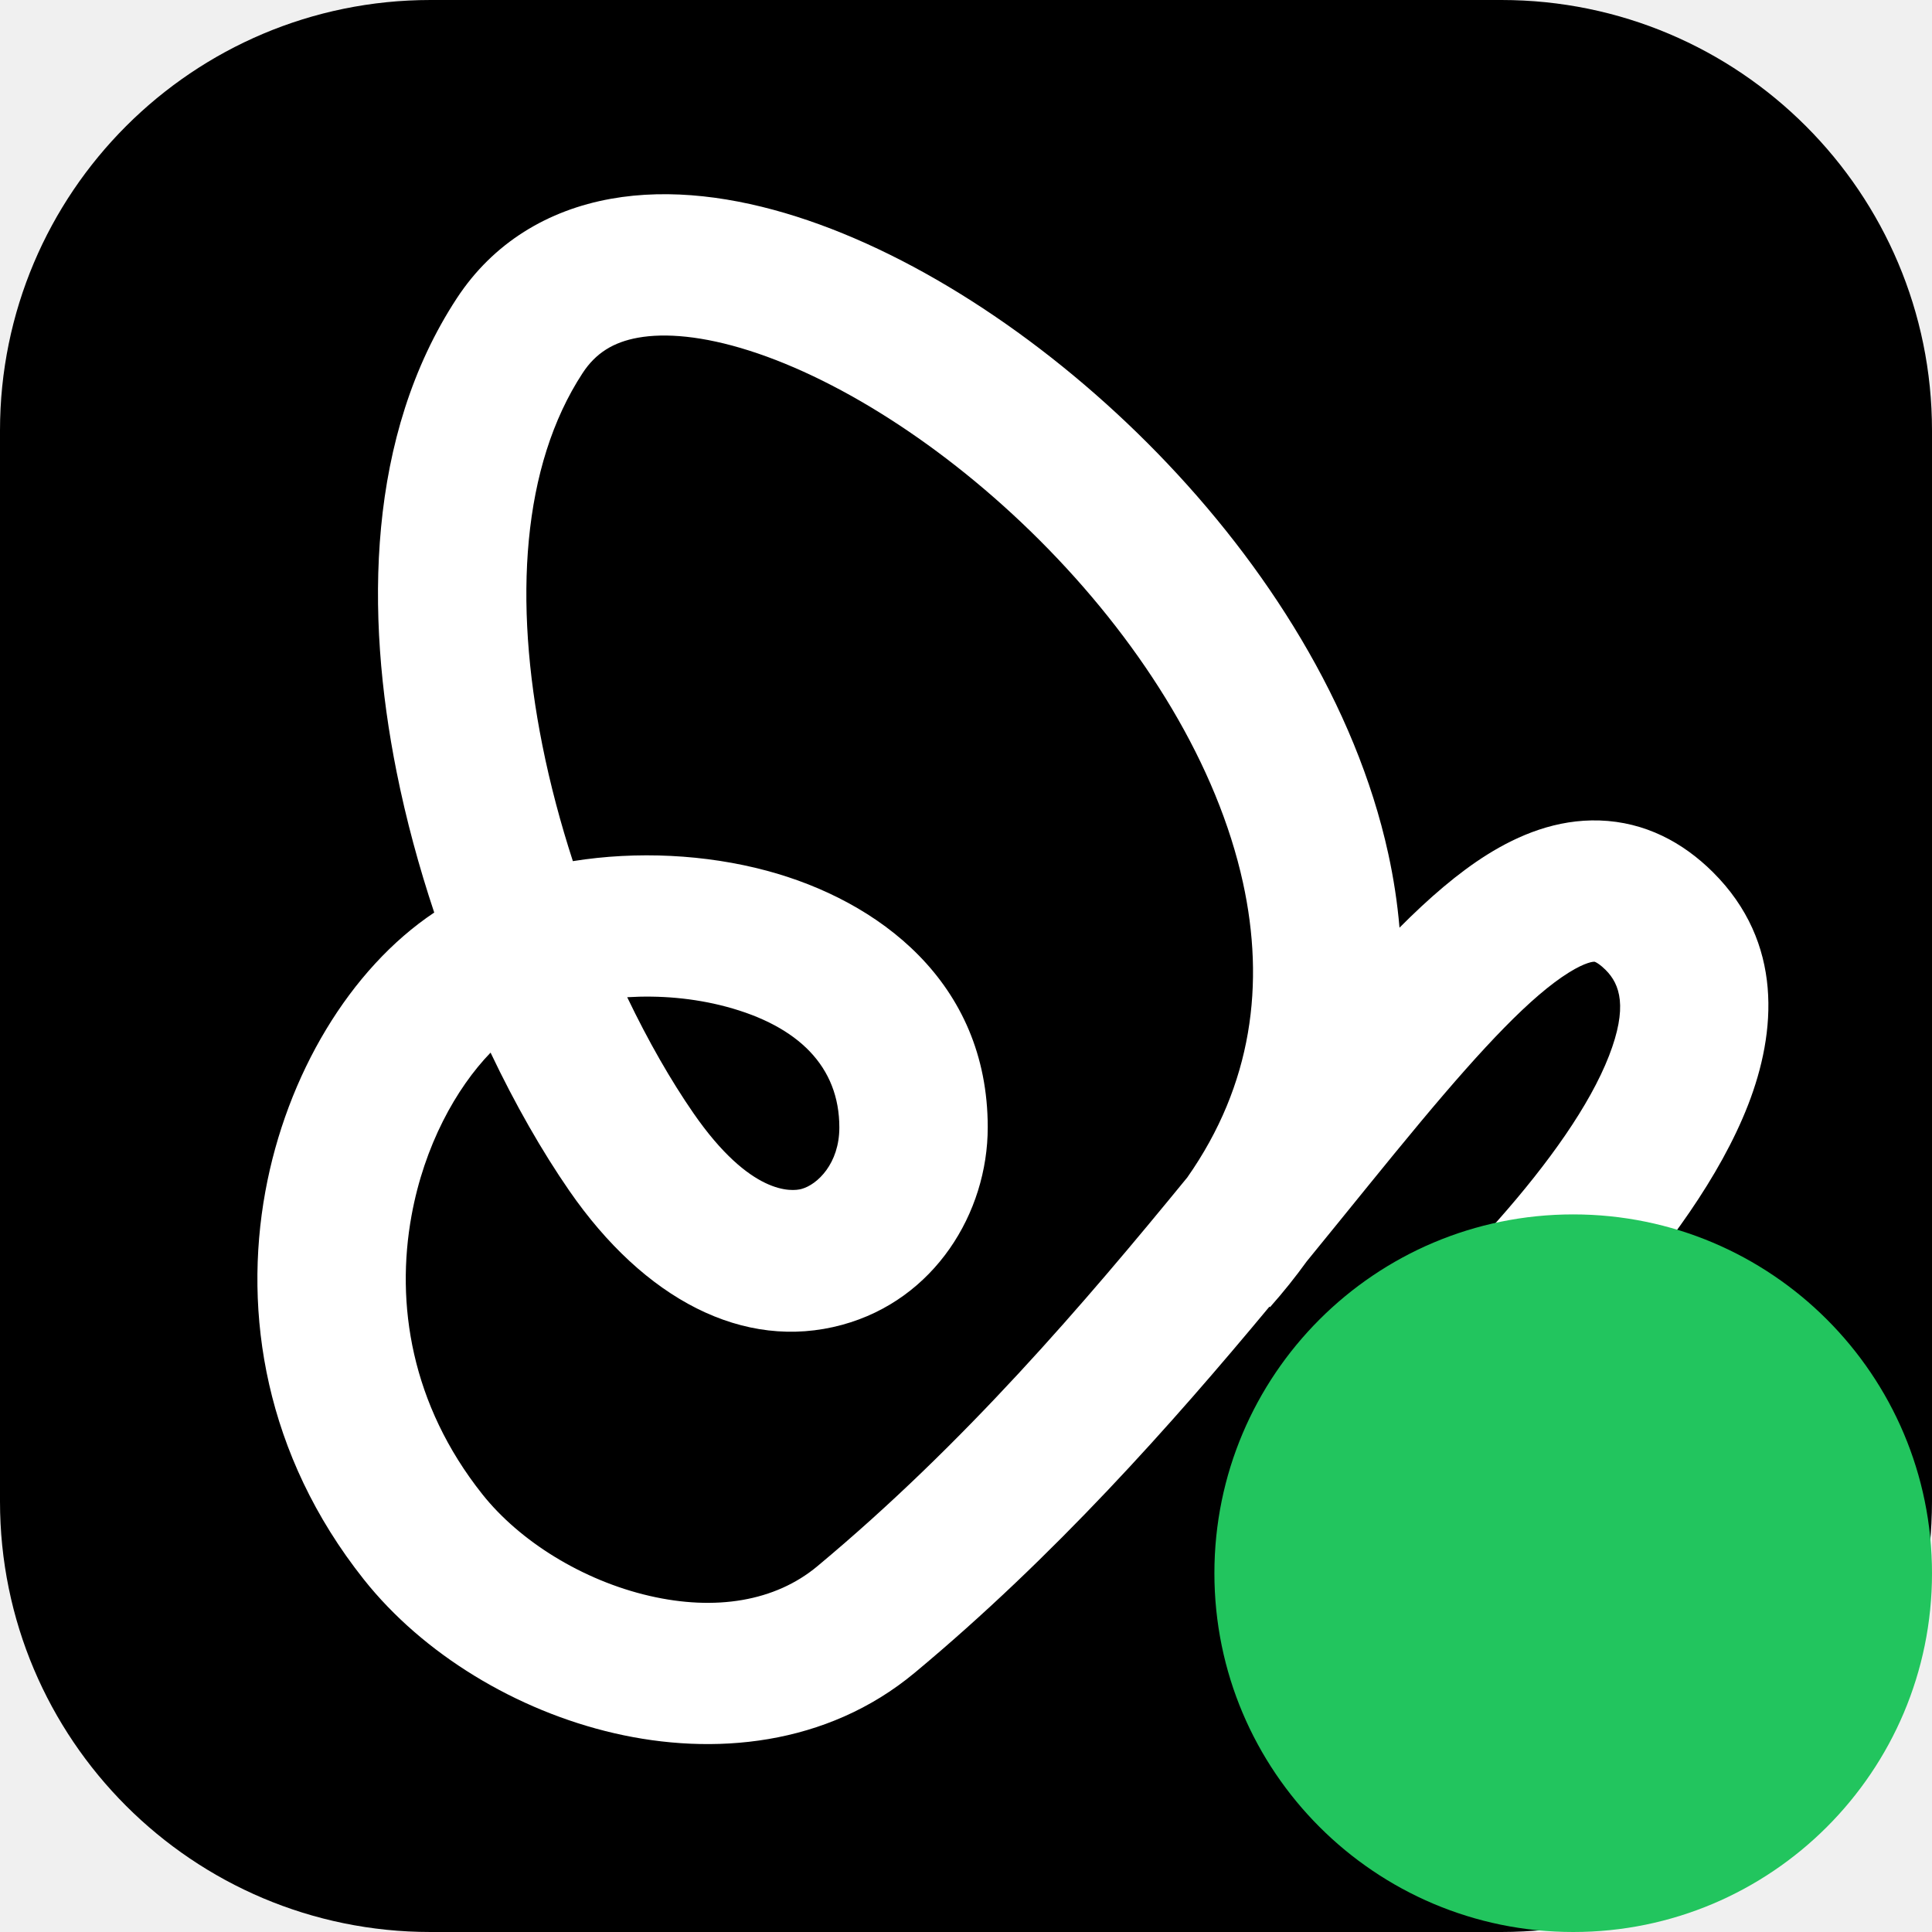
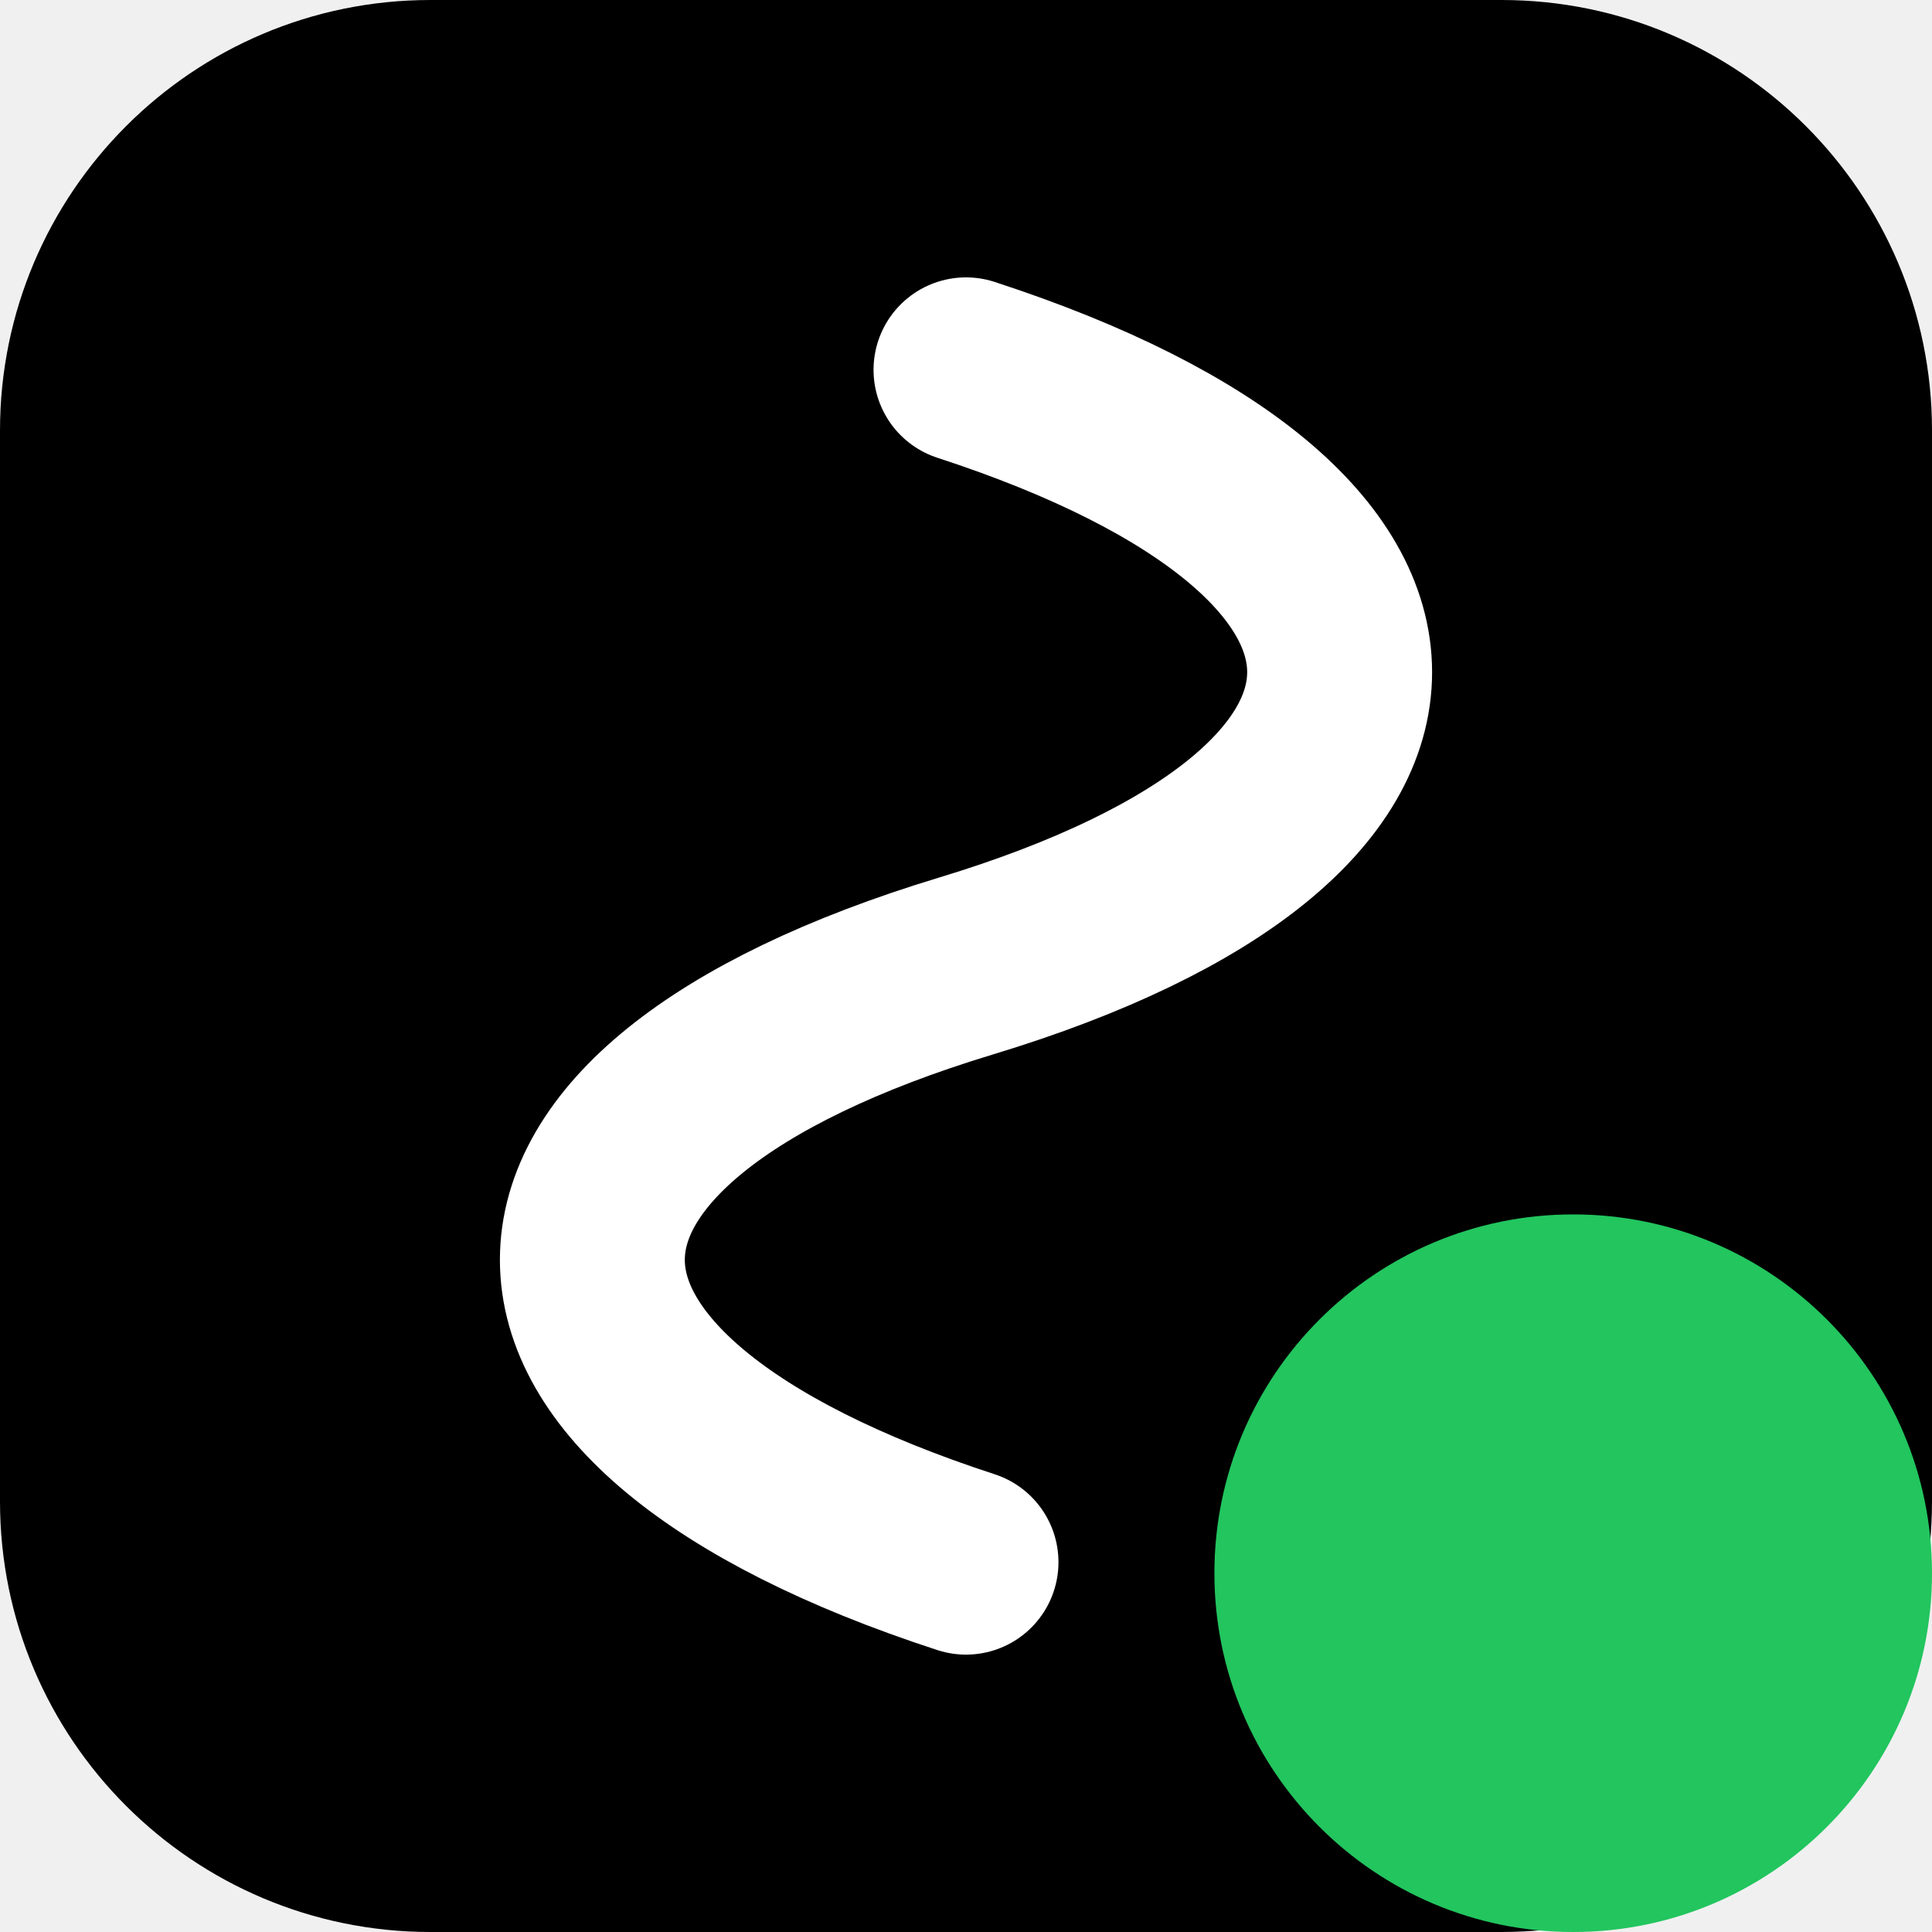
<svg xmlns="http://www.w3.org/2000/svg" width="48" height="48" viewBox="0 0 700 700" fill="none">
  <rect width="700" height="700" rx="156" fill="black" />
-   <path transform="translate(350,350) scale(1.05) translate(-350,-350)" d="M291.495 91.399C333.897 104.892 379.155 135.075 416.229 173.191C453.389 211.394 484.429 259.725 495.708 311.251C497.555 319.693 498.865 328.216 499.586 336.776C509.755 326.554 519.867 317.815 529.89 311.547C540.647 304.821 553.808 299.297 568.641 299.785C584.29 300.299 597.395 307.326 607.747 317.632C632.173 341.947 629.612 372.898 619.872 397.936C610.185 422.833 591.557 447.826 572.732 469.124C553.591 490.78 532.713 510.308 516.779 524.318C508.775 531.355 501.936 537.073 497.07 541.052C494.635 543.043 492.689 544.603 491.334 545.679C490.657 546.217 490.126 546.635 489.756 546.926C489.571 547.071 489.425 547.184 489.321 547.265C489.269 547.305 489.227 547.338 489.196 547.362C489.181 547.374 489.168 547.385 489.157 547.393C489.153 547.397 489.147 547.401 489.144 547.403C489.134 547.4 488.837 547.06 473.001 528.499L489.135 547.411C478.157 555.911 462.033 554.334 453.122 543.89C444.213 533.448 445.887 518.094 456.861 509.592C456.863 509.591 456.865 509.588 456.869 509.586C456.88 509.577 456.902 509.561 456.933 509.536C456.997 509.487 457.101 509.404 457.245 509.292C457.533 509.066 457.979 508.715 458.569 508.247C459.749 507.31 461.506 505.901 463.742 504.073C468.216 500.414 474.589 495.088 482.073 488.508C497.114 475.284 516.315 457.282 533.578 437.75C551.157 417.862 565.26 398.01 571.859 381.048C578.403 364.227 575.681 356.302 570.724 351.367C568.928 349.579 567.744 348.902 567.267 348.676C566.888 348.496 566.811 348.52 566.804 348.52C566.605 348.513 563.971 348.537 557.953 352.3C545.161 360.299 528.815 377.492 506.807 403.867C494.927 418.106 481.871 434.435 467.547 451.957C463.709 457.28 459.503 462.538 454.91 467.717L454.702 467.549C420.808 508.347 380.37 553.856 332.335 593.848C301.853 619.226 262.656 622.597 228.642 614.743C194.834 606.936 162.658 587.448 142.217 561.686C108.054 518.631 100.57 469.801 108.223 427.836C115.56 387.606 137.391 351.005 166.502 331.557C161.248 315.813 156.813 299.49 153.519 283.013C142.593 228.368 143.239 167.031 174.28 119.619C186.922 100.31 205.846 89.153 227.387 85.277C248.1 81.55 270.278 84.648 291.495 91.399ZM378.642 206.356C345.773 172.563 307.463 147.917 275.208 137.654C259.096 132.527 246.171 131.514 236.828 133.195C228.314 134.727 222.227 138.497 217.721 145.38C196.712 177.468 193.858 224.004 203.82 273.827C206.532 287.394 210.127 300.834 214.345 313.817C236.45 310.276 260.156 311.463 281.22 317.11C319.621 327.403 357.501 355.419 357.501 405.654C357.501 435.255 339.111 465.136 307.278 473.815C273.211 483.103 238.854 464.822 213.105 427.541C203.716 413.947 194.443 397.766 185.947 379.89C174.028 392.223 163.08 411.953 158.673 436.118C153.128 466.518 158.514 501.286 183.085 532.253C195.993 548.522 217.742 562.031 240.771 567.349C263.594 572.619 284.147 569.24 298.664 557.154C349.383 514.927 390.709 466.547 426.366 422.952C448.879 390.86 453.195 356.06 445.578 321.265C436.703 280.718 411.425 240.06 378.642 206.356ZM306.296 405.722C306.296 384.769 292.223 370.736 267.284 364.051C256.012 361.03 244.156 360.087 233.095 360.771C240.361 375.935 248.168 389.513 255.897 400.704C275.647 429.298 289.989 427.822 293.247 426.934C298.737 425.437 306.296 418.161 306.296 405.722Z" fill="white" />
+   <path d="M 350 566 C 169.5 507.2, 169.5 404.7, 350 350 C 530.5 295.3, 530.5 192.8, 350 134" fill="none" stroke="white" stroke-width="67" stroke-linecap="round" stroke-linejoin="round" />
  <circle cx="570" cy="570" r="130" fill="#22c55e" />
</svg>
